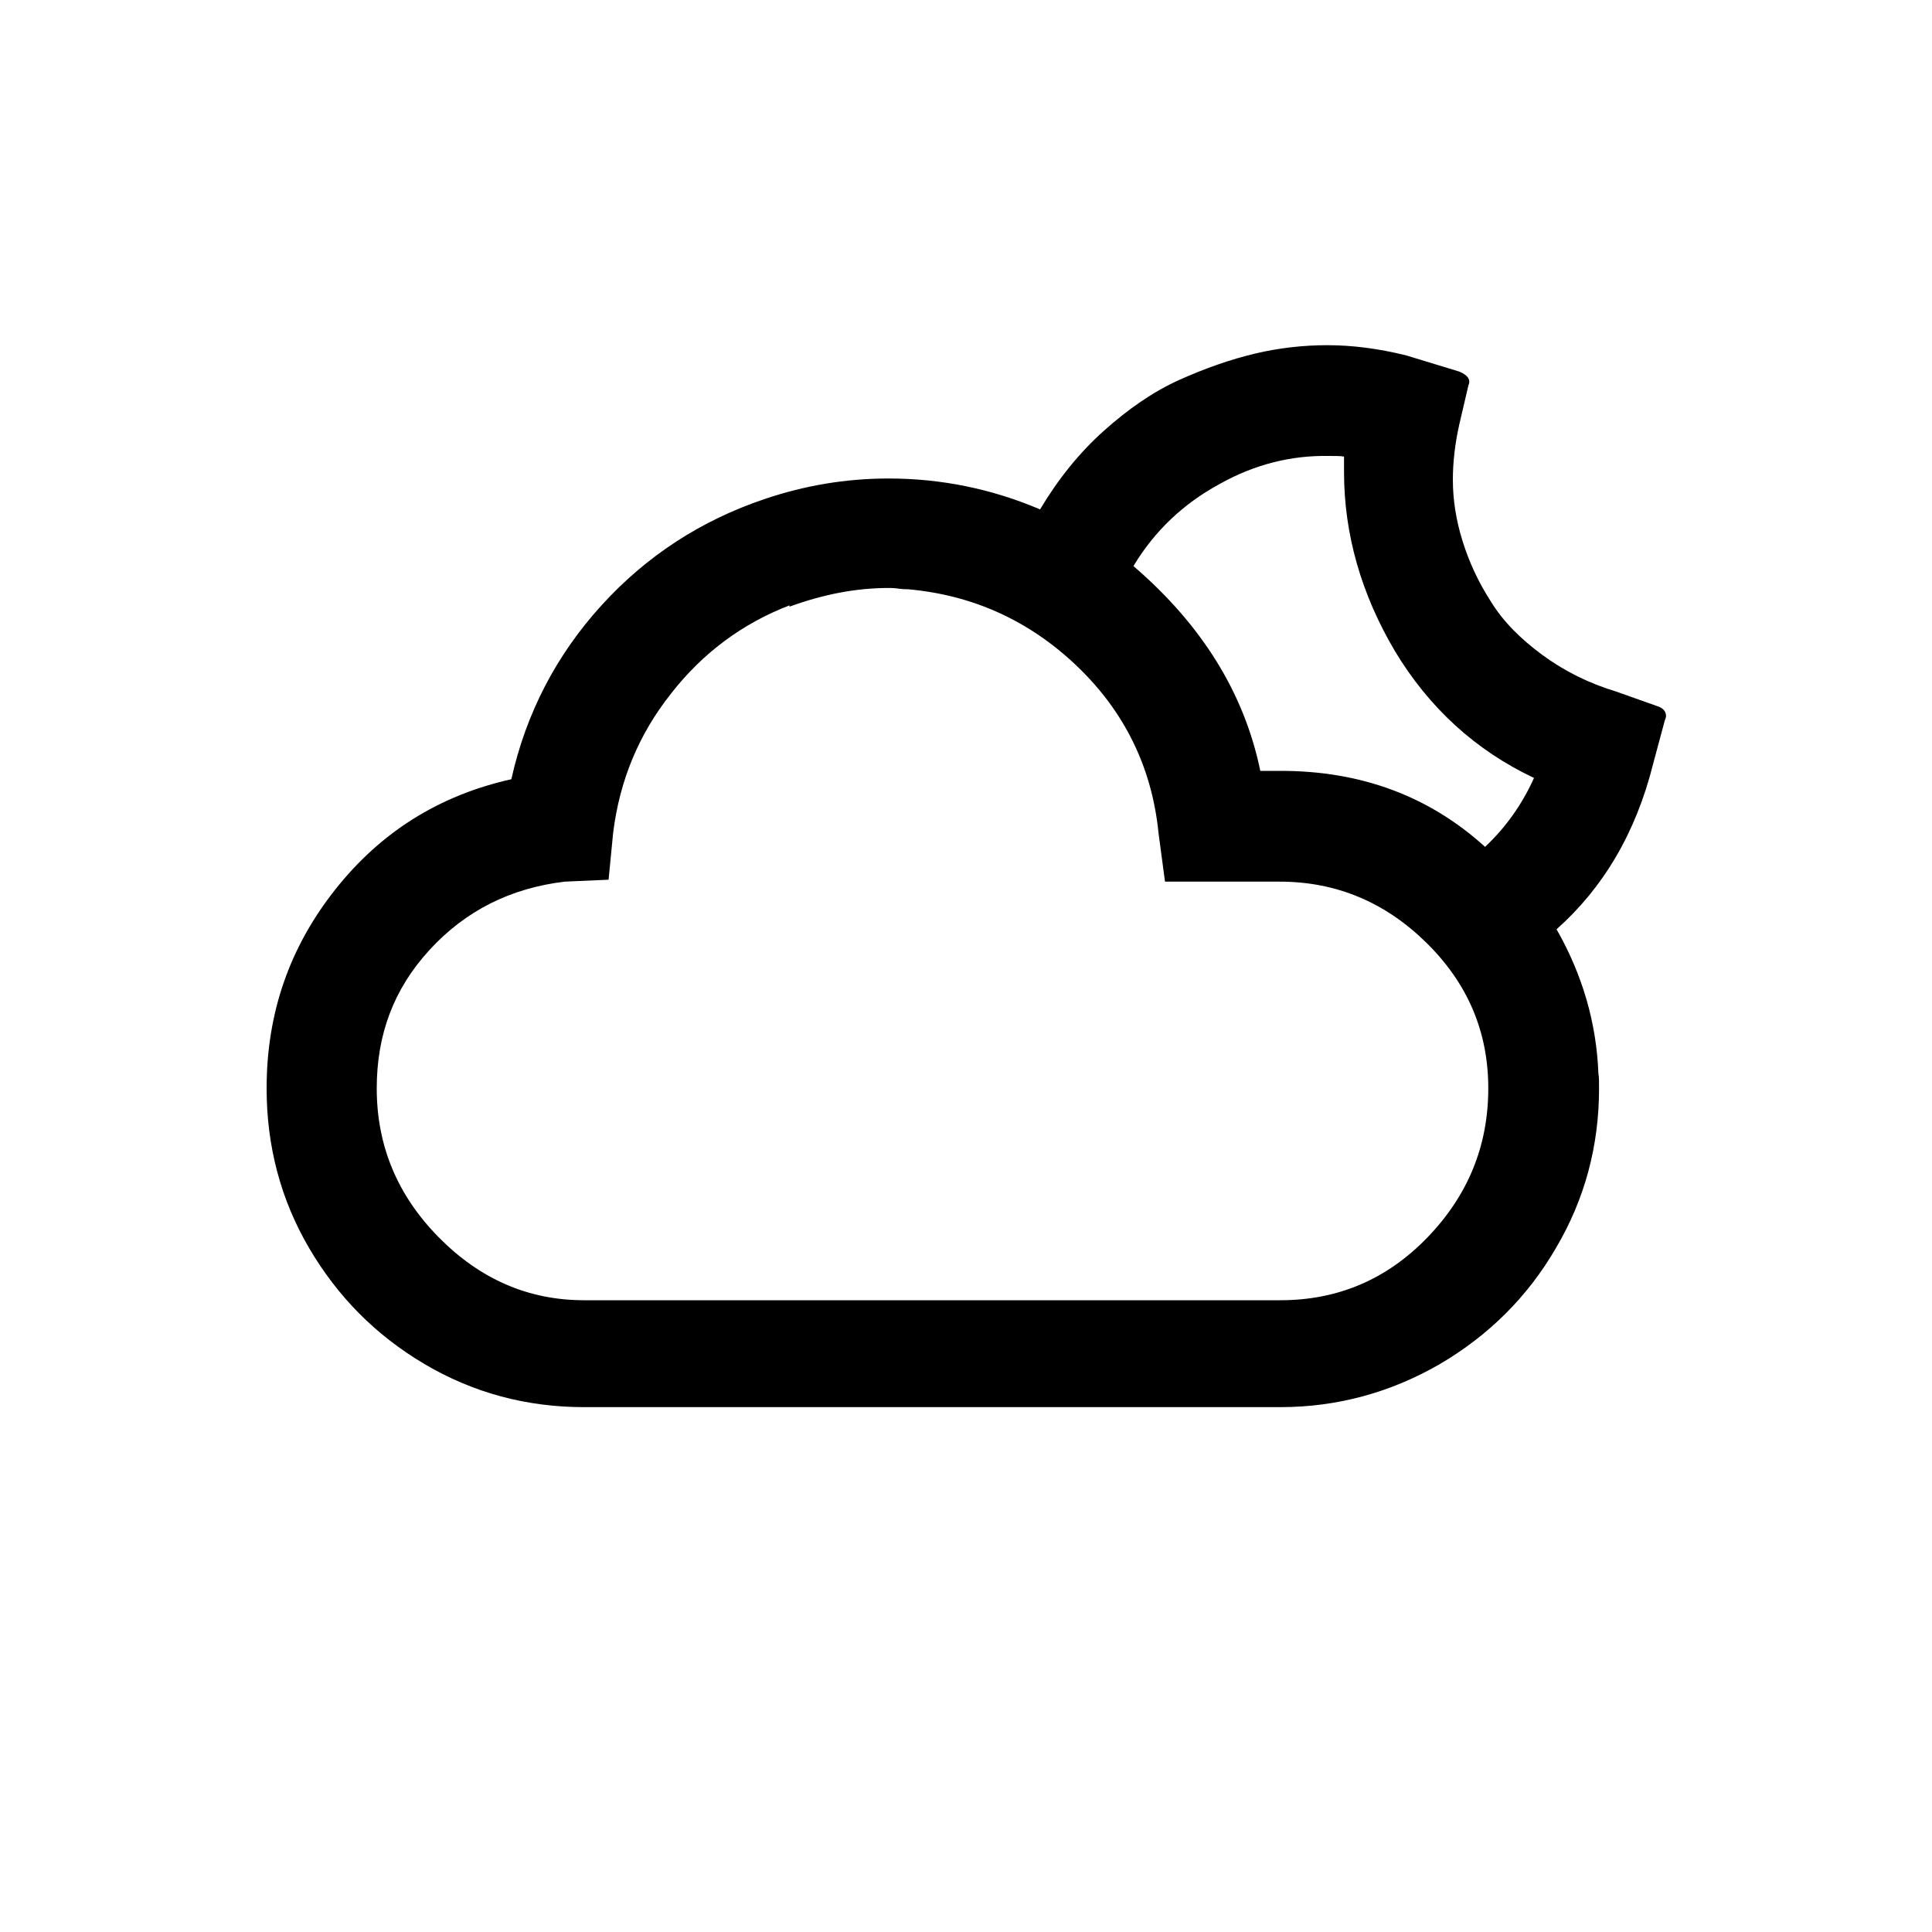
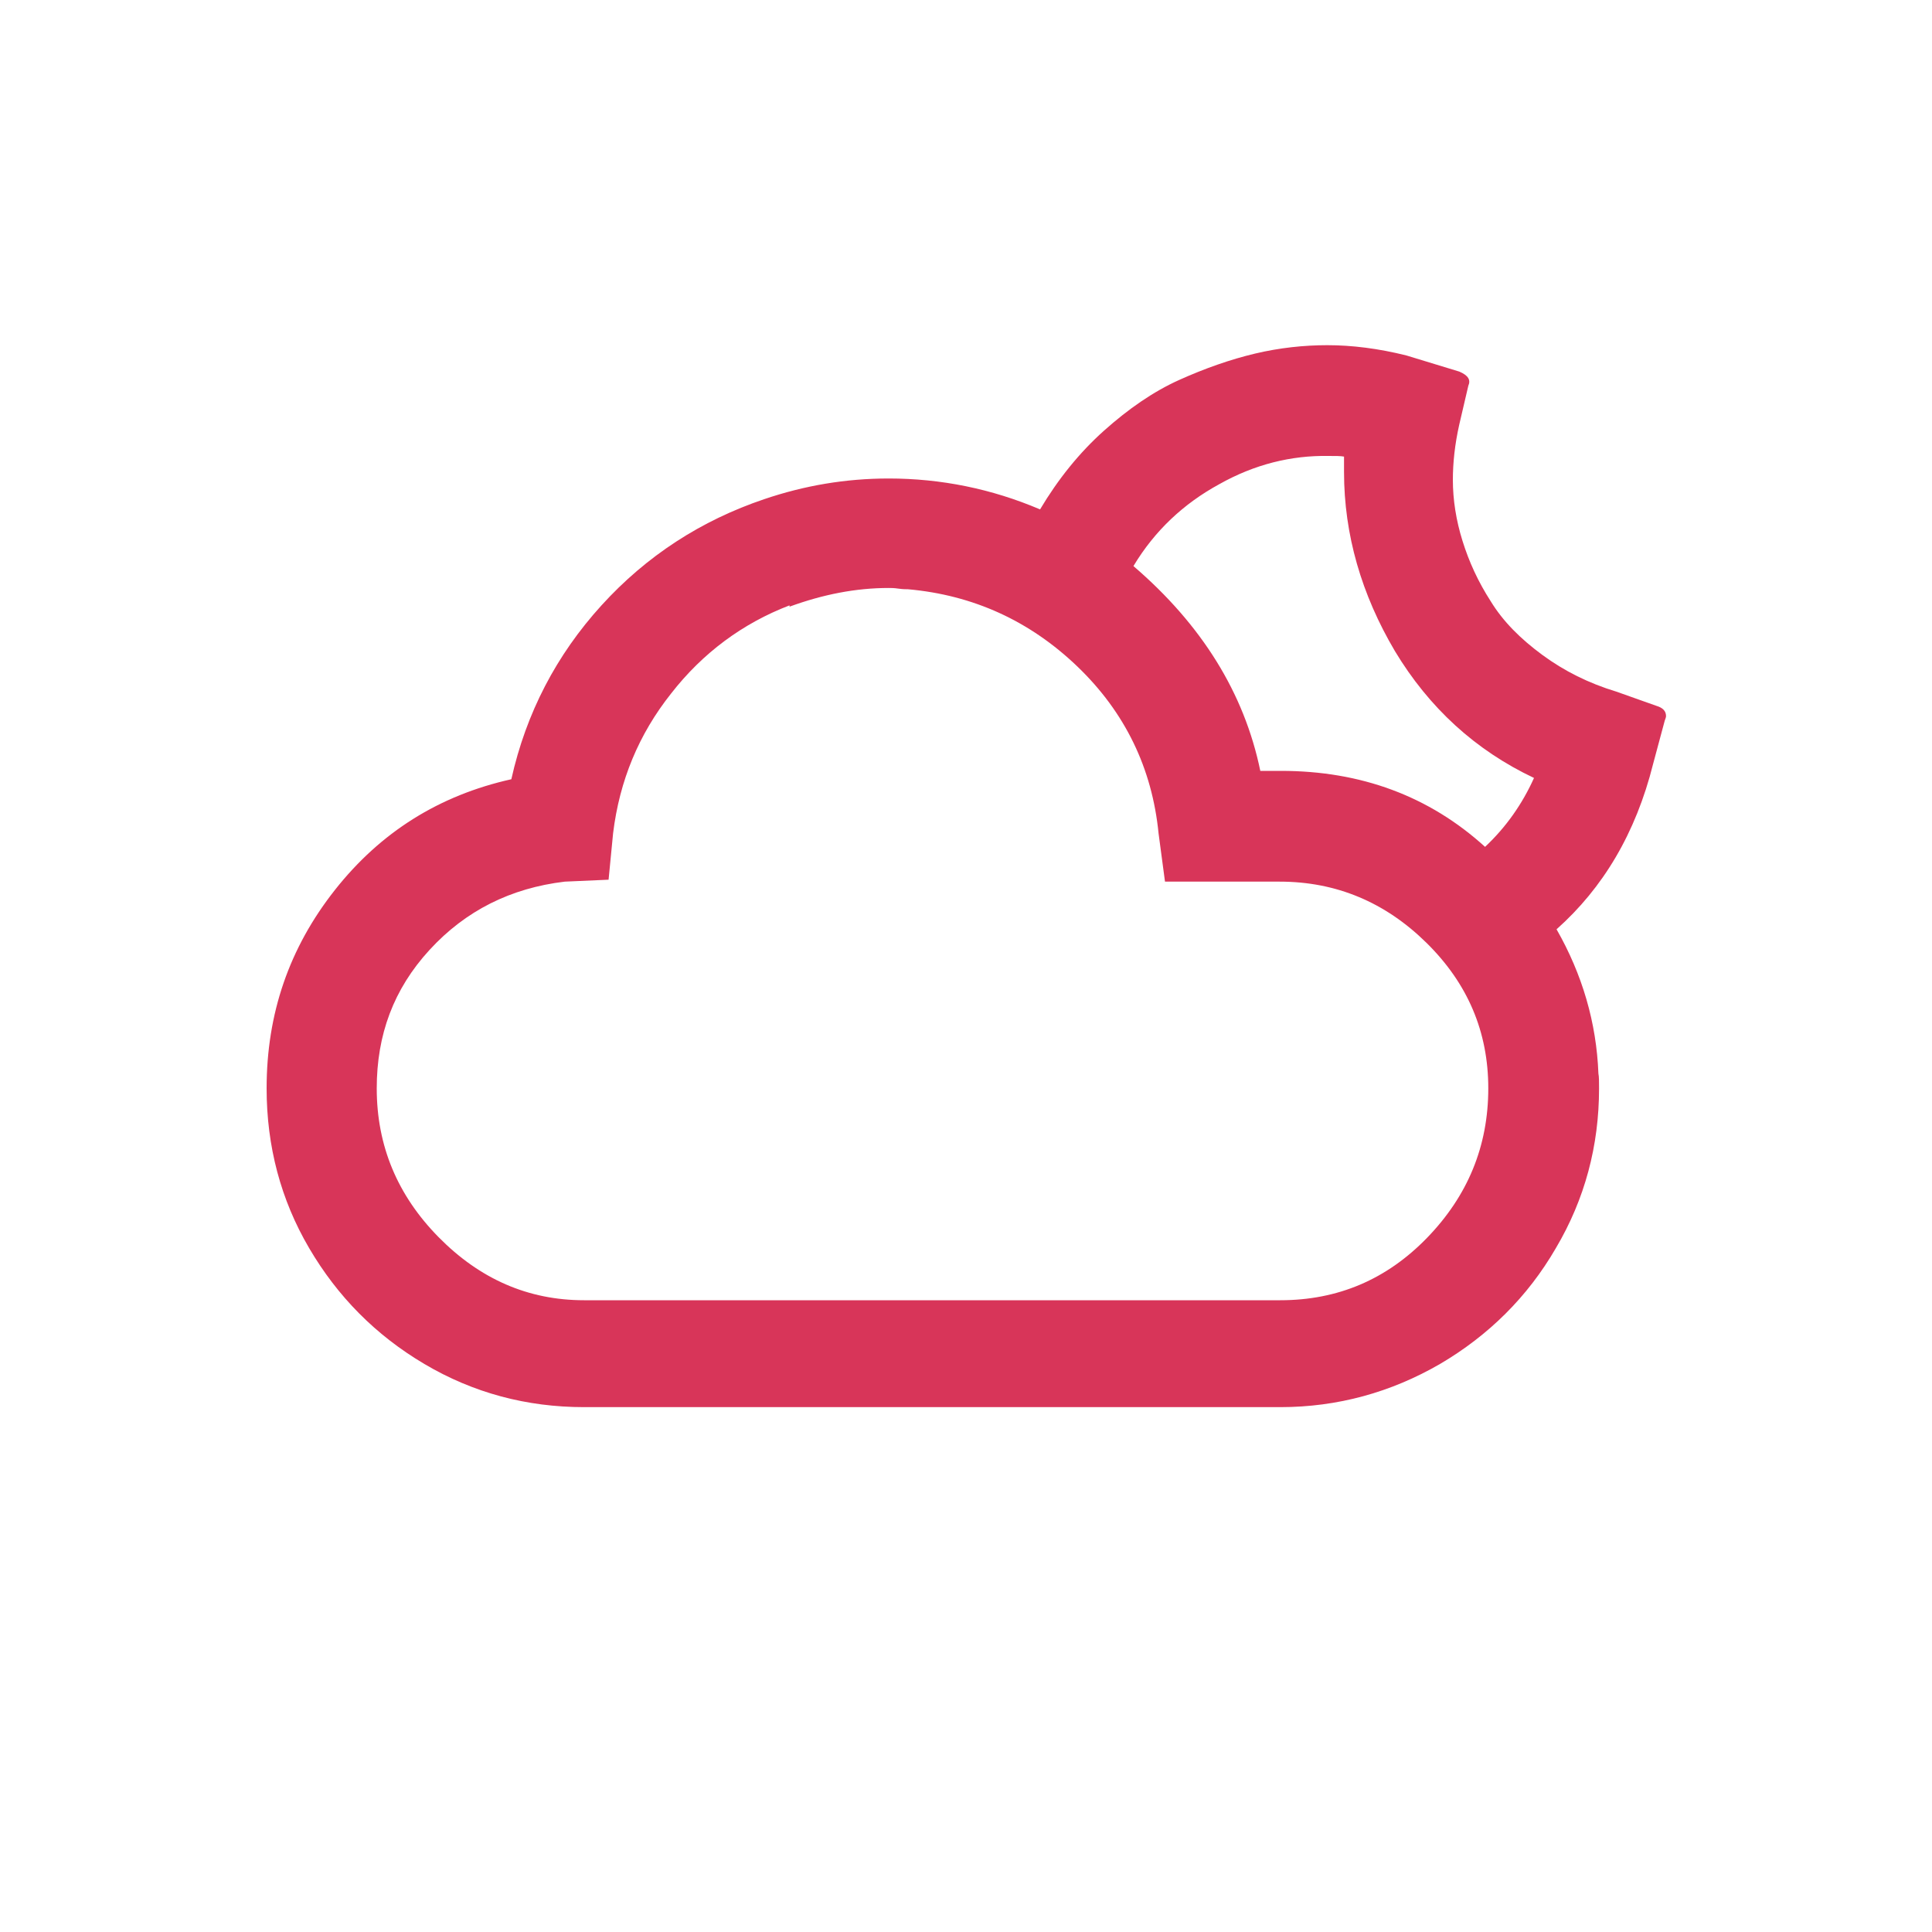
<svg xmlns="http://www.w3.org/2000/svg" version="1.1" id="Layer_1" x="0px" y="0px" viewBox="0 0 30 30" style="enable-background:new 0 0 30 30;" xml:space="preserve">
-   <path d="M4.14,16.9c0-1.16,0.35-2.18,1.06-3.08s1.62-1.47,2.74-1.72c0.23-1.03,0.7-1.93,1.4-2.7c0.7-0.77,1.55-1.32,2.53-1.65  c0.62-0.21,1.26-0.32,1.93-0.32c0.81,0,1.6,0.16,2.35,0.48c0.28-0.47,0.61-0.88,0.99-1.22c0.38-0.34,0.77-0.61,1.17-0.79  c0.4-0.18,0.8-0.32,1.18-0.41s0.76-0.13,1.12-0.13c0.38,0,0.79,0.05,1.23,0.16l0.82,0.25c0.14,0.06,0.18,0.13,0.14,0.22l-0.14,0.6  c-0.07,0.31-0.1,0.6-0.1,0.86c0,0.31,0.05,0.63,0.15,0.95c0.1,0.32,0.24,0.63,0.44,0.94c0.19,0.31,0.46,0.58,0.8,0.83  c0.34,0.25,0.72,0.44,1.15,0.57l0.62,0.22c0.1,0.03,0.15,0.08,0.15,0.16c0,0.02-0.01,0.04-0.02,0.07l-0.18,0.67  c-0.27,1.08-0.78,1.93-1.5,2.57c0.4,0.7,0.62,1.45,0.65,2.24c0.01,0.05,0.01,0.12,0.01,0.23c0,0.89-0.22,1.72-0.67,2.48  c-0.44,0.76-1.05,1.36-1.8,1.8c-0.76,0.44-1.59,0.67-2.48,0.67H9.07c-0.89,0-1.72-0.22-2.48-0.67s-1.35-1.05-1.79-1.8  S4.14,17.8,4.14,16.9z M5.85,16.9c0,0.89,0.32,1.66,0.96,2.31c0.64,0.65,1.39,0.98,2.26,0.98h10.81c0.89,0,1.65-0.32,2.28-0.97  s0.95-1.42,0.95-2.32c0-0.88-0.32-1.63-0.96-2.26c-0.64-0.63-1.4-0.95-2.28-0.95h-1.78l-0.1-0.75c-0.1-1.01-0.52-1.88-1.26-2.59  s-1.62-1.11-2.63-1.2c-0.03,0-0.08,0-0.15-0.01c-0.07-0.01-0.11-0.01-0.15-0.01c-0.51,0-1.02,0.1-1.54,0.29V9.4  c-0.73,0.28-1.35,0.74-1.84,1.37c-0.5,0.63-0.8,1.35-0.9,2.17l-0.07,0.72l-0.68,0.03c-0.84,0.1-1.54,0.45-2.1,1.06  S5.85,16.07,5.85,16.9z M17.6,8.79c1.06,0.91,1.72,1.97,1.97,3.18h0.32c1.24,0,2.3,0.39,3.17,1.18c0.33-0.31,0.58-0.67,0.76-1.07  c-0.91-0.43-1.63-1.09-2.16-1.97c-0.52-0.88-0.79-1.81-0.79-2.78V7.09c-0.05-0.01-0.13-0.01-0.24-0.01  c-0.58-0.01-1.15,0.13-1.7,0.44C18.38,7.82,17.93,8.24,17.6,8.79z" />
+   <path fill="#d83559" d="M4.14,16.9c0-1.16,0.35-2.18,1.06-3.08s1.62-1.47,2.74-1.72c0.23-1.03,0.7-1.93,1.4-2.7c0.7-0.77,1.55-1.32,2.53-1.65  c0.62-0.21,1.26-0.32,1.93-0.32c0.81,0,1.6,0.16,2.35,0.48c0.28-0.47,0.61-0.88,0.99-1.22c0.38-0.34,0.77-0.61,1.17-0.79  c0.4-0.18,0.8-0.32,1.18-0.41s0.76-0.13,1.12-0.13c0.38,0,0.79,0.05,1.23,0.16l0.82,0.25c0.14,0.06,0.18,0.13,0.14,0.22l-0.14,0.6  c-0.07,0.31-0.1,0.6-0.1,0.86c0,0.31,0.05,0.63,0.15,0.95c0.1,0.32,0.24,0.63,0.44,0.94c0.19,0.31,0.46,0.58,0.8,0.83  c0.34,0.25,0.72,0.44,1.15,0.57l0.62,0.22c0.1,0.03,0.15,0.08,0.15,0.16c0,0.02-0.01,0.04-0.02,0.07l-0.18,0.67  c-0.27,1.08-0.78,1.93-1.5,2.57c0.4,0.7,0.62,1.45,0.65,2.24c0.01,0.05,0.01,0.12,0.01,0.23c0,0.89-0.22,1.72-0.67,2.48  c-0.44,0.76-1.05,1.36-1.8,1.8c-0.76,0.44-1.59,0.67-2.48,0.67H9.07c-0.89,0-1.72-0.22-2.48-0.67s-1.35-1.05-1.79-1.8  S4.14,17.8,4.14,16.9z M5.85,16.9c0,0.89,0.32,1.66,0.96,2.31c0.64,0.65,1.39,0.98,2.26,0.98h10.81c0.89,0,1.65-0.32,2.28-0.97  s0.95-1.42,0.95-2.32c0-0.88-0.32-1.63-0.96-2.26c-0.64-0.63-1.4-0.95-2.28-0.95h-1.78l-0.1-0.75c-0.1-1.01-0.52-1.88-1.26-2.59  s-1.62-1.11-2.63-1.2c-0.03,0-0.08,0-0.15-0.01c-0.07-0.01-0.11-0.01-0.15-0.01c-0.51,0-1.02,0.1-1.54,0.29V9.4  c-0.73,0.28-1.35,0.74-1.84,1.37c-0.5,0.63-0.8,1.35-0.9,2.17l-0.07,0.72l-0.68,0.03c-0.84,0.1-1.54,0.45-2.1,1.06  S5.85,16.07,5.85,16.9z M17.6,8.79c1.06,0.91,1.72,1.97,1.97,3.18h0.32c1.24,0,2.3,0.39,3.17,1.18c0.33-0.31,0.58-0.67,0.76-1.07  c-0.91-0.43-1.63-1.09-2.16-1.97c-0.52-0.88-0.79-1.81-0.79-2.78V7.09c-0.05-0.01-0.13-0.01-0.24-0.01  c-0.58-0.01-1.15,0.13-1.7,0.44C18.38,7.82,17.93,8.24,17.6,8.79z" />
</svg>
